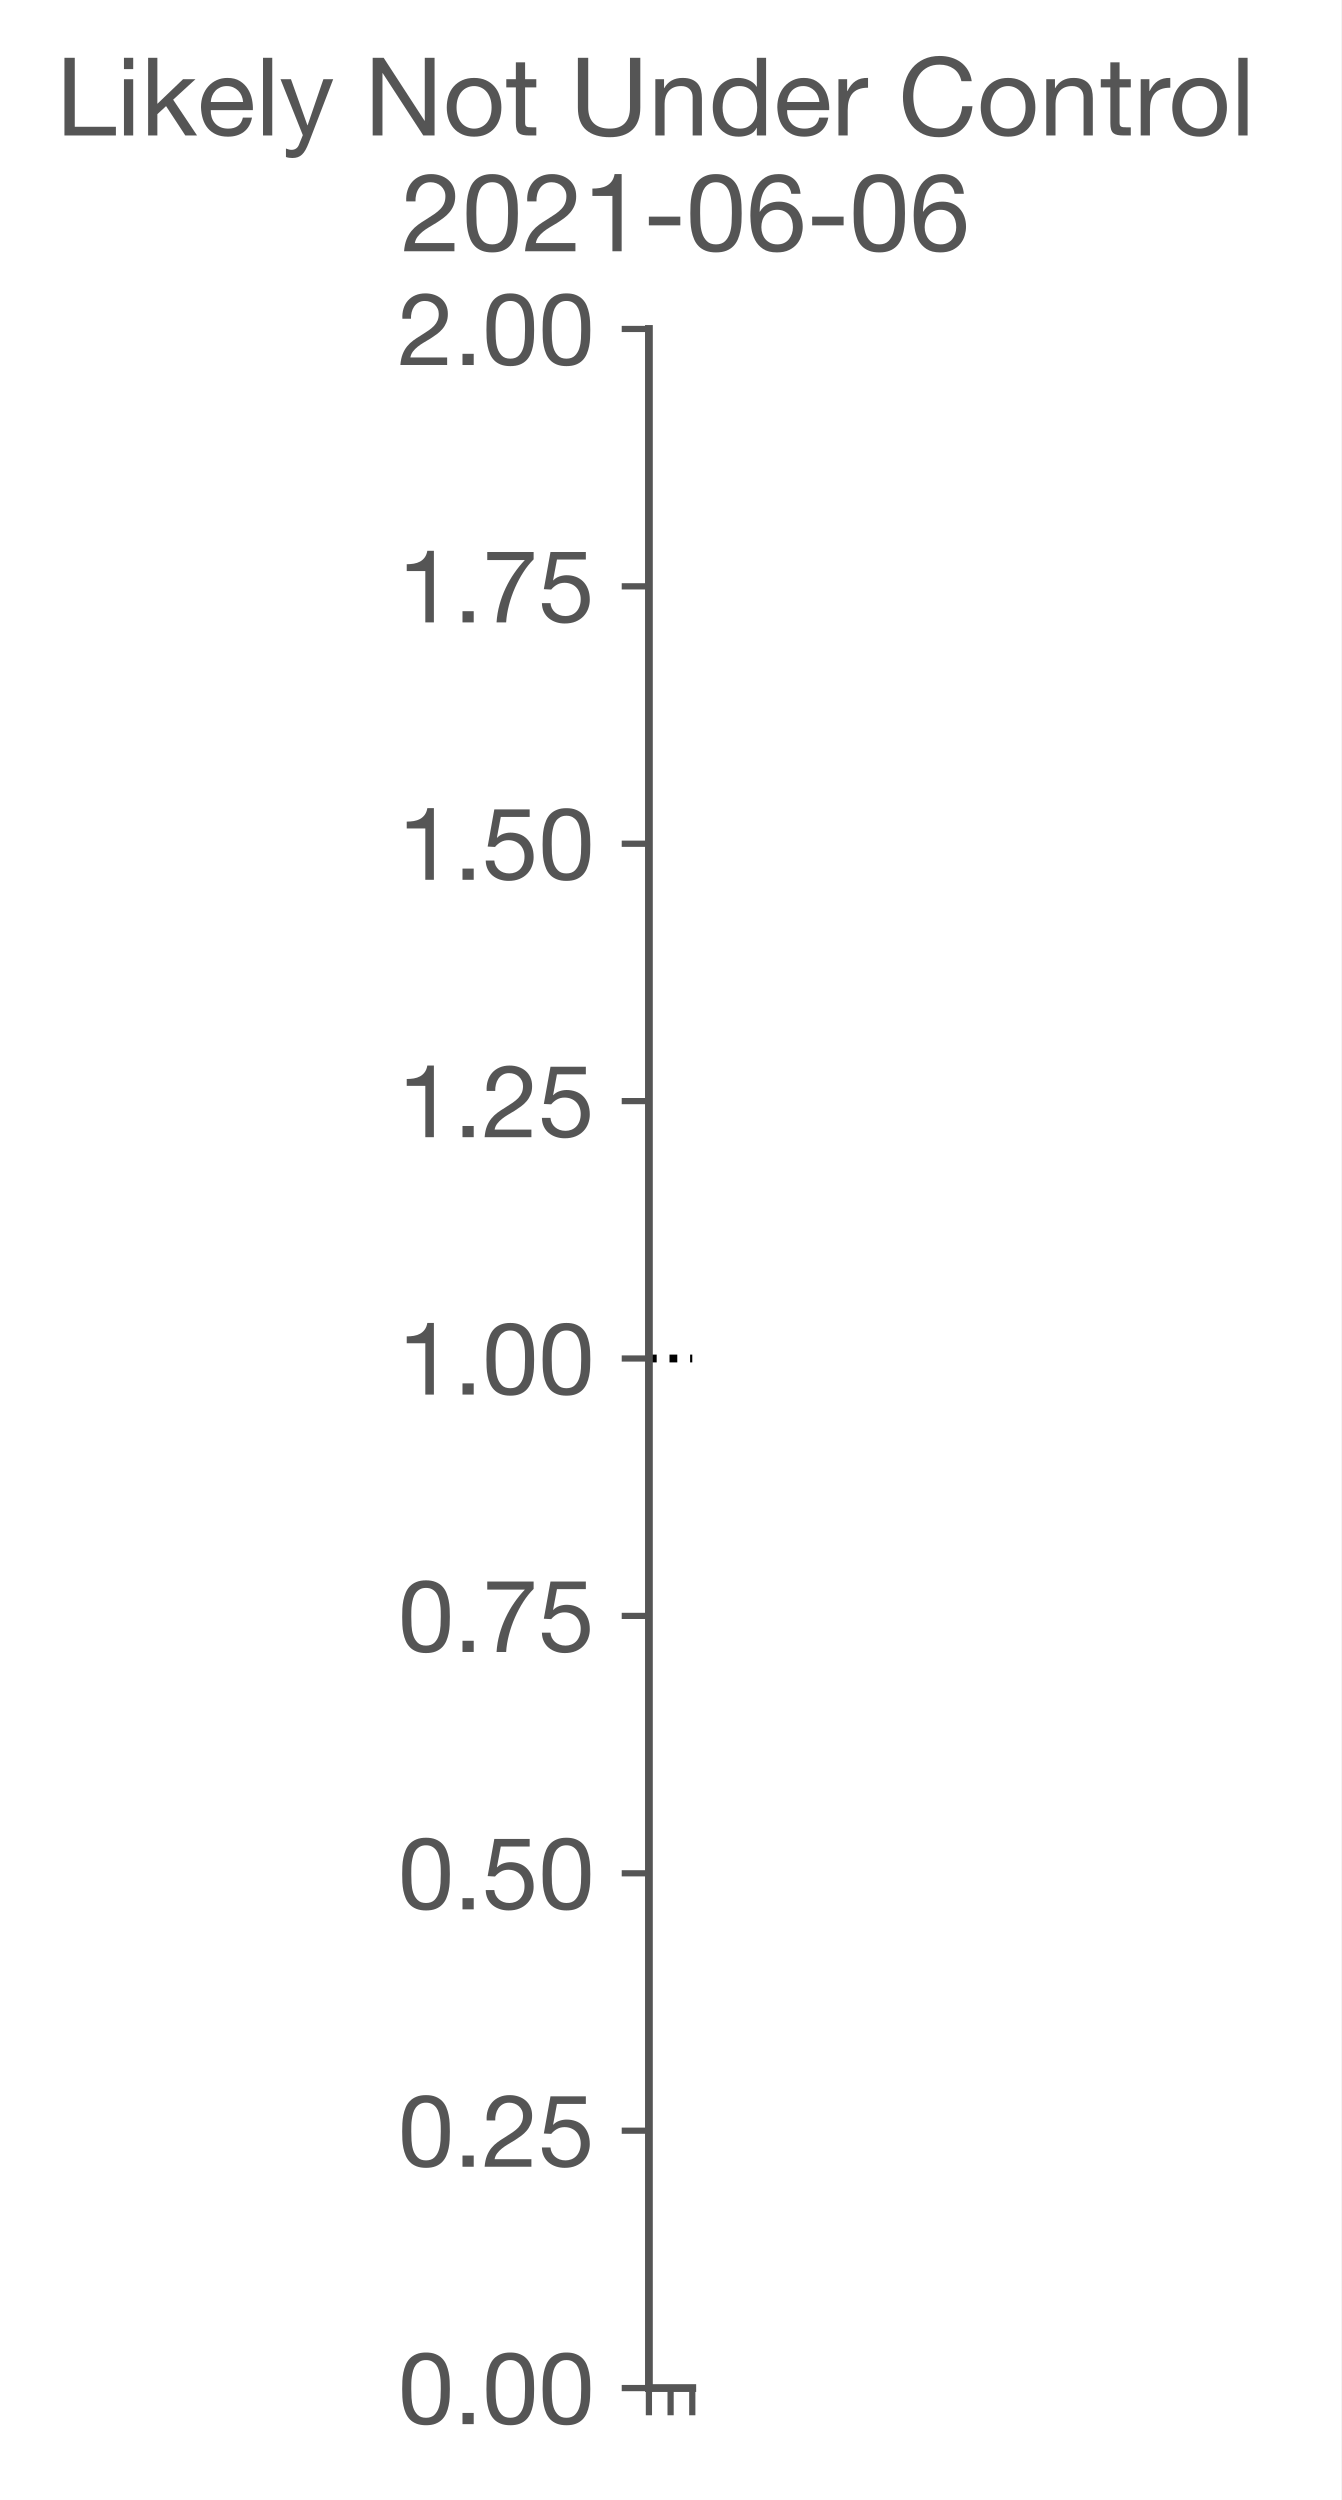
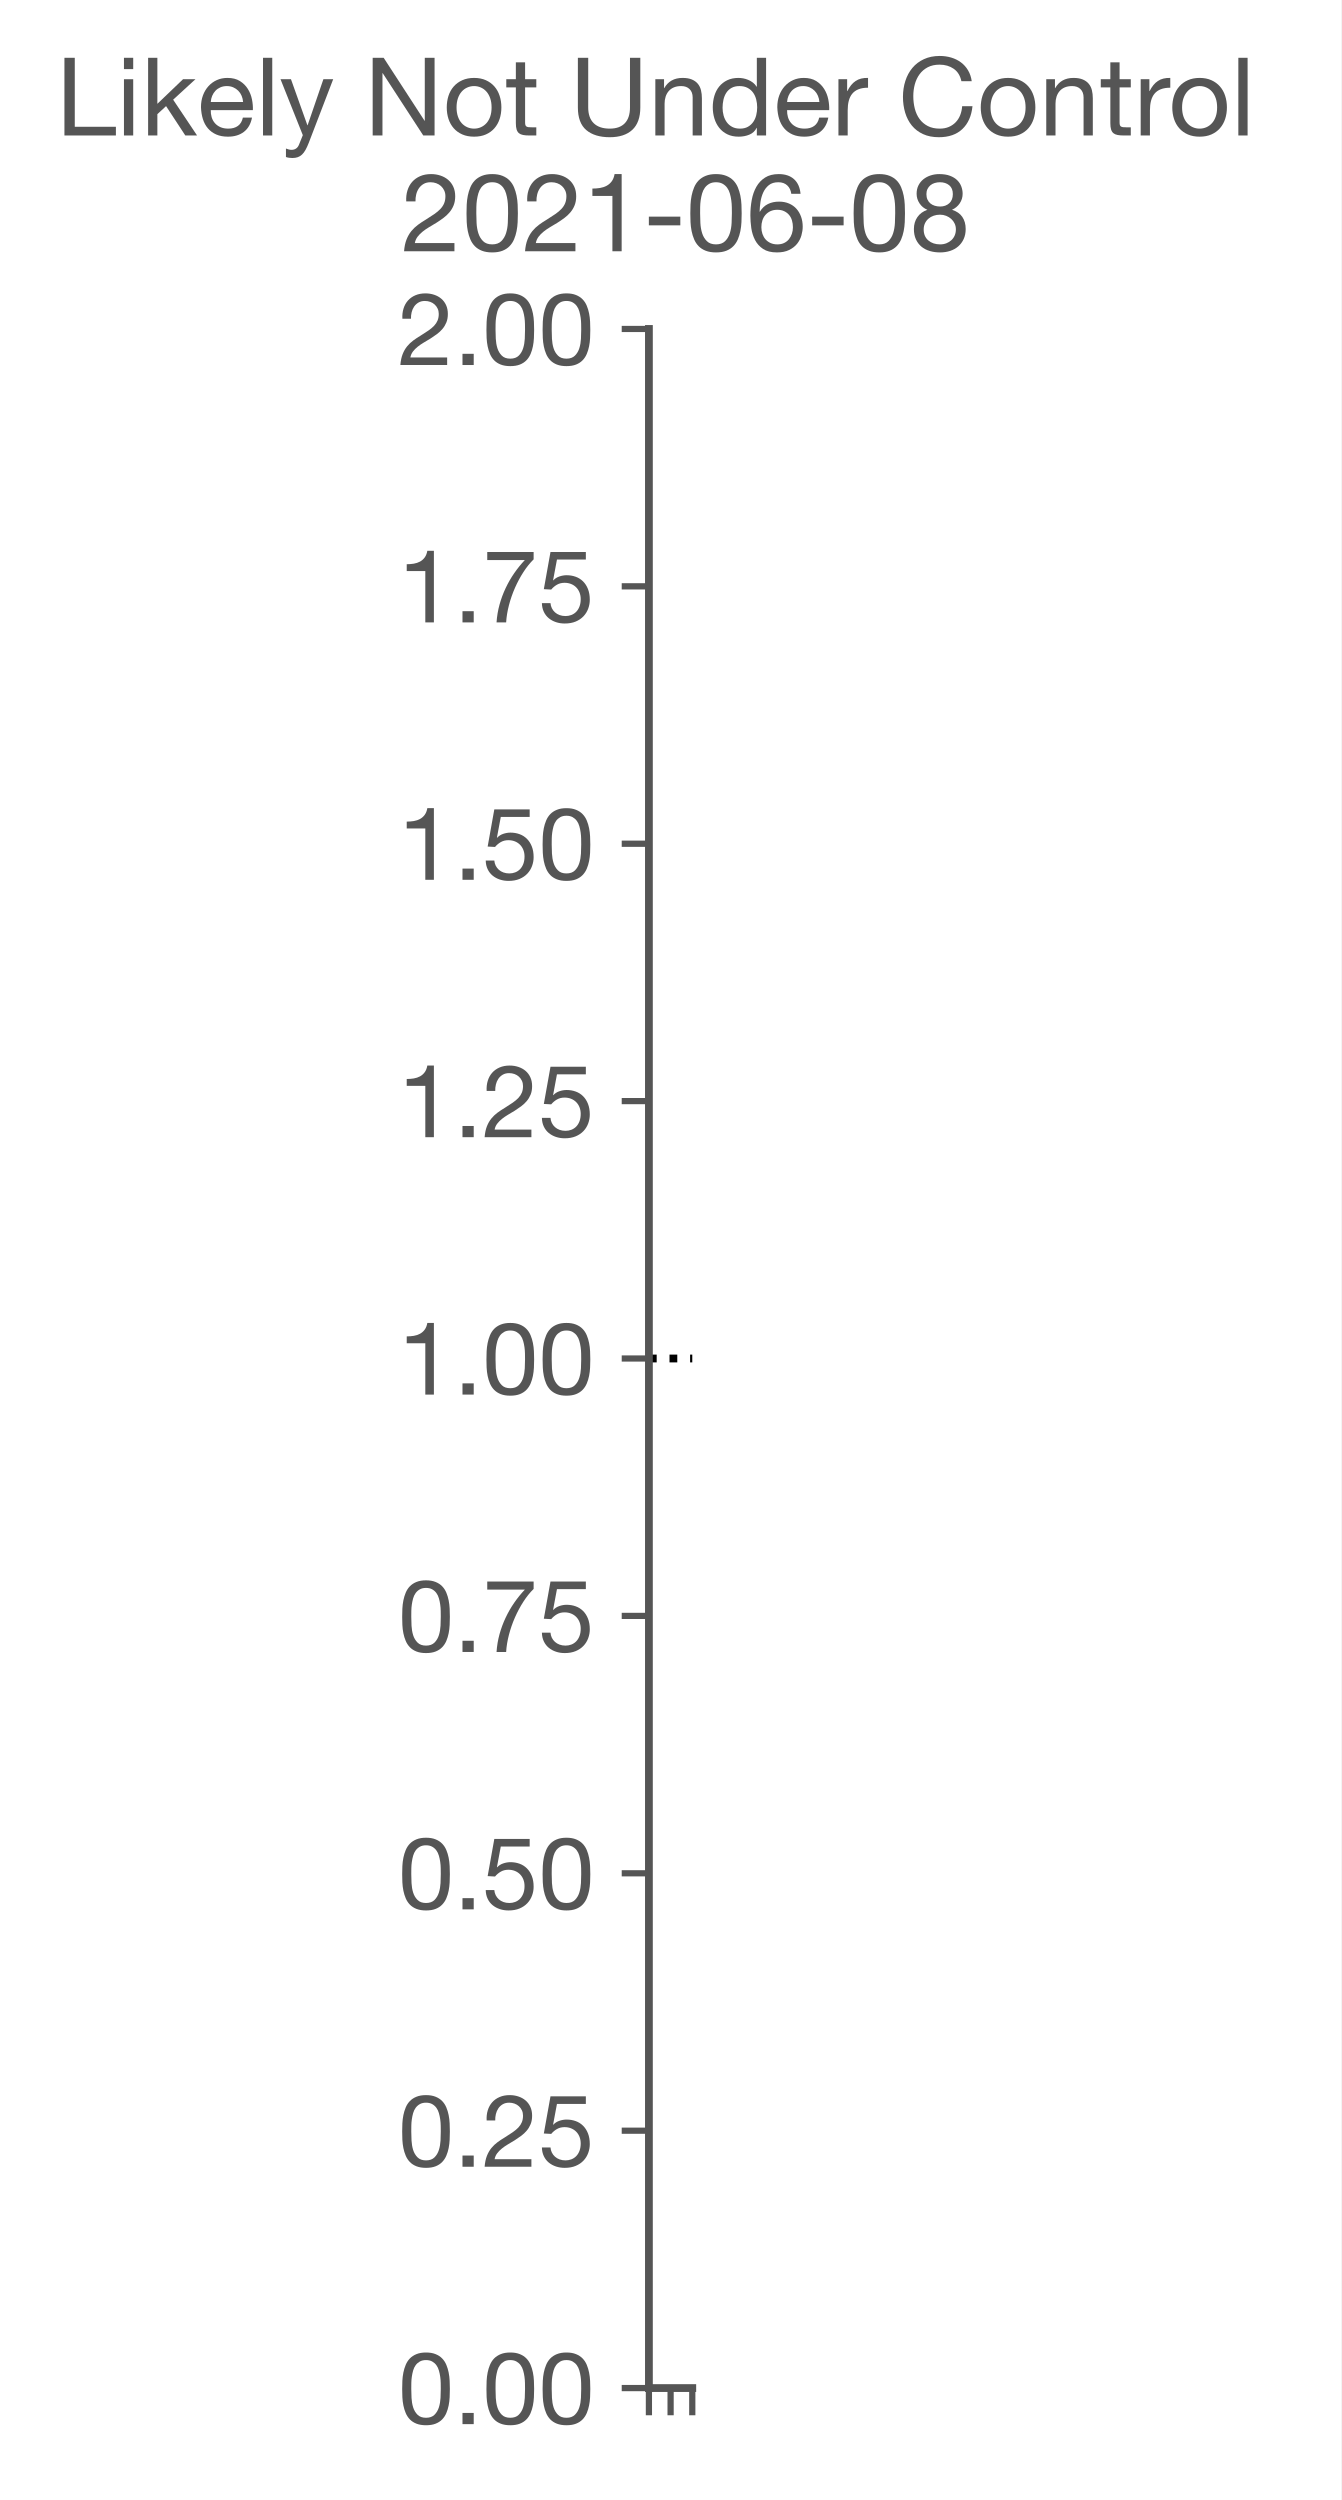
<svg xmlns="http://www.w3.org/2000/svg" xmlns:xlink="http://www.w3.org/1999/xlink" height="321.691pt" version="1.1" viewBox="0 0 172.58 321.691" width="172.58pt">
  <defs>
    <style type="text/css">*{stroke-linecap:butt;stroke-linejoin:round;}</style>
  </defs>
  <g id="figure_1">
    <g id="patch_1">
      <path d="M -0 321.691  L 172.58 321.691  L 172.58 -0  L -0 -0  z " style="fill:#ffffff;" />
    </g>
    <g id="axes_1">
      <g id="patch_2">
        <path d="M 83.5 307.288  L 89.08 307.288  L 89.08 42.328  L 83.5 42.328  z " style="fill:#ffffff;" />
      </g>
      <g id="matplotlib.axis_1">
        <g id="xtick_1">
          <g id="line2d_1">
            <defs>
-               <path d="M 0 0  L 0 3.5  " id="mb19cce7dcd" style="stroke:#555555;stroke-width:0.8;" />
+               <path d="M 0 0  L 0 3.5  " id="m1f7003e660" style="stroke:#555555;stroke-width:0.8;" />
            </defs>
            <g>
-               <use style="fill:#555555;stroke:#555555;stroke-width:0.8;" x="83.5" xlink:href="#mb19cce7dcd" y="307.288" />
+               <use style="fill:#555555;stroke:#555555;stroke-width:0.8;" x="83.5" xlink:href="#m1f7003e660" y="307.288" />
            </g>
          </g>
        </g>
        <g id="xtick_2">
          <g id="line2d_2">
            <g>
-               <use style="fill:#555555;stroke:#555555;stroke-width:0.8;" x="86.29" xlink:href="#mb19cce7dcd" y="307.288" />
+               <use style="fill:#555555;stroke:#555555;stroke-width:0.8;" x="86.29" xlink:href="#m1f7003e660" y="307.288" />
            </g>
          </g>
        </g>
        <g id="xtick_3">
          <g id="line2d_3">
            <g>
-               <use style="fill:#555555;stroke:#555555;stroke-width:0.8;" x="89.08" xlink:href="#mb19cce7dcd" y="307.288" />
+               <use style="fill:#555555;stroke:#555555;stroke-width:0.8;" x="89.08" xlink:href="#m1f7003e660" y="307.288" />
            </g>
          </g>
        </g>
      </g>
      <g id="matplotlib.axis_2">
        <g id="ytick_1">
          <g id="line2d_4">
            <defs>
-               <path d="M 0 0  L -3.5 0  " id="me9374369ec" style="stroke:#555555;stroke-width:0.8;" />
+               <path d="M 0 0  L -3.5 0  " id="m3f4123cdb0" style="stroke:#555555;stroke-width:0.8;" />
            </defs>
            <g>
-               <use style="fill:#555555;stroke:#555555;stroke-width:0.8;" x="83.5" xlink:href="#me9374369ec" y="307.288" />
+               <use style="fill:#555555;stroke:#555555;stroke-width:0.8;" x="83.5" xlink:href="#m3f4123cdb0" y="307.288" />
            </g>
          </g>
          <g id="text_1">
            <g style="fill:#555555;" transform="translate(51.205 311.9292)scale(0.13 -0.13)">
              <defs>
                <path d="M 13.203 34.906  Q 13.203 37.5 13.25 40.641  Q 13.297 43.797 13.75 46.938  Q 14.203 50.094 15.047 53.094  Q 15.906 56.094 17.547 58.344  Q 19.203 60.594 21.703 62  Q 24.203 63.406 27.797 63.406  Q 31.406 63.406 33.906 62  Q 36.406 60.594 38.047 58.344  Q 39.703 56.094 40.547 53.094  Q 41.406 50.094 41.844 46.938  Q 42.297 43.797 42.344 40.641  Q 42.406 37.5 42.406 34.906  Q 42.406 30.906 42.156 25.953  Q 41.906 21 40.547 16.641  Q 39.203 12.297 36.203 9.297  Q 33.203 6.297 27.797 6.297  Q 22.406 6.297 19.406 9.297  Q 16.406 12.297 15.047 16.641  Q 13.703 21 13.453 25.953  Q 13.203 30.906 13.203 34.906  z M 4.203 34.797  Q 4.203 30.906 4.391 26.703  Q 4.594 22.5 5.391 18.5  Q 6.203 14.5 7.703 10.953  Q 9.203 7.406 11.797 4.703  Q 14.406 2 18.344 0.453  Q 22.297 -1.094 27.797 -1.094  Q 33.406 -1.094 37.297 0.453  Q 41.203 2 43.797 4.703  Q 46.406 7.406 47.906 10.953  Q 49.406 14.5 50.203 18.5  Q 51 22.5 51.203 26.703  Q 51.406 30.906 51.406 34.797  Q 51.406 38.703 51.203 42.891  Q 51 47.094 50.203 51.094  Q 49.406 55.094 47.906 58.688  Q 46.406 62.297 43.797 65  Q 41.203 67.703 37.25 69.297  Q 33.297 70.906 27.797 70.906  Q 22.297 70.906 18.344 69.297  Q 14.406 67.703 11.797 65  Q 9.203 62.297 7.703 58.688  Q 6.203 55.094 5.391 51.094  Q 4.594 47.094 4.391 42.891  Q 4.203 38.703 4.203 34.797  z " id="HelveticaNeue-48" />
                <path d="M 8.297 11.094  L 8.297 0  L 19.406 0  L 19.406 11.094  z " id="HelveticaNeue-46" />
              </defs>
              <use xlink:href="#HelveticaNeue-48" />
              <use x="55.6" xlink:href="#HelveticaNeue-46" />
              <use x="83.4" xlink:href="#HelveticaNeue-48" />
              <use x="139" xlink:href="#HelveticaNeue-48" />
            </g>
          </g>
        </g>
        <g id="ytick_2">
          <g id="line2d_5">
            <g>
-               <use style="fill:#555555;stroke:#555555;stroke-width:0.8;" x="83.5" xlink:href="#me9374369ec" y="274.168" />
+               <use style="fill:#555555;stroke:#555555;stroke-width:0.8;" x="83.5" xlink:href="#m3f4123cdb0" y="274.168" />
            </g>
          </g>
          <g id="text_2">
            <g style="fill:#555555;" transform="translate(51.205 278.8092)scale(0.13 -0.13)">
              <defs>
                <path d="M 4.406 45.797  L 12.906 45.797  Q 12.797 49 13.547 52.141  Q 14.297 55.297 16 57.797  Q 17.703 60.297 20.344 61.844  Q 23 63.406 26.703 63.406  Q 29.5 63.406 32 62.5  Q 34.5 61.594 36.344 59.891  Q 38.203 58.203 39.297 55.844  Q 40.406 53.5 40.406 50.594  Q 40.406 46.906 39.25 44.094  Q 38.094 41.297 35.844 38.891  Q 33.594 36.5 30.188 34.141  Q 26.797 31.797 22.297 29  Q 18.594 26.797 15.188 24.297  Q 11.797 21.797 9.094 18.5  Q 6.406 15.203 4.656 10.75  Q 2.906 6.297 2.406 0  L 48.703 0  L 48.703 7.5  L 12.297 7.5  Q 12.906 10.797 14.844 13.344  Q 16.797 15.906 19.547 18.094  Q 22.297 20.297 25.594 22.25  Q 28.906 24.203 32.203 26.203  Q 35.5 28.297 38.594 30.594  Q 41.703 32.906 44.094 35.75  Q 46.5 38.594 47.953 42.188  Q 49.406 45.797 49.406 50.5  Q 49.406 55.5 47.656 59.297  Q 45.906 63.094 42.906 65.641  Q 39.906 68.203 35.844 69.547  Q 31.797 70.906 27.203 70.906  Q 21.594 70.906 17.188 69  Q 12.797 67.094 9.844 63.75  Q 6.906 60.406 5.5 55.797  Q 4.094 51.203 4.406 45.797  z " id="HelveticaNeue-50" />
                <path d="M 47 62.203  L 47 69.703  L 12 69.703  L 5.406 32.906  L 12.703 32.5  Q 15.203 35.5 18.453 37.344  Q 21.703 39.203 25.906 39.203  Q 29.5 39.203 32.453 38  Q 35.406 36.797 37.5 34.641  Q 39.594 32.5 40.75 29.547  Q 41.906 26.594 41.906 23.094  Q 41.906 18.906 40.703 15.75  Q 39.5 12.594 37.453 10.5  Q 35.406 8.406 32.656 7.344  Q 29.906 6.297 26.906 6.297  Q 23.703 6.297 21.047 7.25  Q 18.406 8.203 16.453 9.953  Q 14.5 11.703 13.344 14.047  Q 12.203 16.406 12 19.094  L 3.5 19.094  Q 3.594 14.297 5.391 10.5  Q 7.203 6.703 10.297 4.141  Q 13.406 1.594 17.453 0.25  Q 21.5 -1.094 26.094 -1.094  Q 32.297 -1.094 36.938 0.844  Q 41.594 2.797 44.688 6.094  Q 47.797 9.406 49.344 13.656  Q 50.906 17.906 50.906 22.406  Q 50.906 28.5 49.094 33.047  Q 47.297 37.594 44.188 40.641  Q 41.094 43.703 36.891 45.203  Q 32.703 46.703 28 46.703  Q 24.406 46.703 20.75 45.453  Q 17.094 44.203 14.797 41.594  L 14.594 41.797  L 18.406 62.203  z " id="HelveticaNeue-53" />
              </defs>
              <use xlink:href="#HelveticaNeue-48" />
              <use x="55.6" xlink:href="#HelveticaNeue-46" />
              <use x="83.4" xlink:href="#HelveticaNeue-50" />
              <use x="139" xlink:href="#HelveticaNeue-53" />
            </g>
          </g>
        </g>
        <g id="ytick_3">
          <g id="line2d_6">
            <g>
-               <use style="fill:#555555;stroke:#555555;stroke-width:0.8;" x="83.5" xlink:href="#me9374369ec" y="241.048" />
+               <use style="fill:#555555;stroke:#555555;stroke-width:0.8;" x="83.5" xlink:href="#m3f4123cdb0" y="241.048" />
            </g>
          </g>
          <g id="text_3">
            <g style="fill:#555555;" transform="translate(51.205 245.6892)scale(0.13 -0.13)">
              <use xlink:href="#HelveticaNeue-48" />
              <use x="55.6" xlink:href="#HelveticaNeue-46" />
              <use x="83.4" xlink:href="#HelveticaNeue-53" />
              <use x="139" xlink:href="#HelveticaNeue-48" />
            </g>
          </g>
        </g>
        <g id="ytick_4">
          <g id="line2d_7">
            <g>
-               <use style="fill:#555555;stroke:#555555;stroke-width:0.8;" x="83.5" xlink:href="#me9374369ec" y="207.928" />
+               <use style="fill:#555555;stroke:#555555;stroke-width:0.8;" x="83.5" xlink:href="#m3f4123cdb0" y="207.928" />
            </g>
          </g>
          <g id="text_4">
            <g style="fill:#555555;" transform="translate(51.205 212.5692)scale(0.13 -0.13)">
              <defs>
                <path d="M 50.906 62.406  L 50.906 69.703  L 5 69.703  L 5 61.703  L 42.203 61.703  Q 36.594 55.797 31.75 48.797  Q 26.906 41.797 23.203 33.938  Q 19.5 26.094 17.141 17.547  Q 14.797 9 14.203 0  L 23.703 0  Q 24.203 8.297 26.5 17.094  Q 28.797 25.906 32.438 34.203  Q 36.094 42.5 40.797 49.797  Q 45.5 57.094 50.906 62.406  z " id="HelveticaNeue-55" />
              </defs>
              <use xlink:href="#HelveticaNeue-48" />
              <use x="55.6" xlink:href="#HelveticaNeue-46" />
              <use x="83.4" xlink:href="#HelveticaNeue-55" />
              <use x="139" xlink:href="#HelveticaNeue-53" />
            </g>
          </g>
        </g>
        <g id="ytick_5">
          <g id="line2d_8">
            <g>
-               <use style="fill:#555555;stroke:#555555;stroke-width:0.8;" x="83.5" xlink:href="#me9374369ec" y="174.808" />
+               <use style="fill:#555555;stroke:#555555;stroke-width:0.8;" x="83.5" xlink:href="#m3f4123cdb0" y="174.808" />
            </g>
          </g>
          <g id="text_5">
            <g style="fill:#555555;" transform="translate(51.205 179.4492)scale(0.13 -0.13)">
              <defs>
                <path d="M 35.594 0  L 35.594 70.906  L 29.094 70.906  Q 28.406 66.906 26.5 64.297  Q 24.594 61.703 21.844 60.203  Q 19.094 58.703 15.688 58.141  Q 12.297 57.594 8.703 57.594  L 8.703 50.797  L 27.094 50.797  L 27.094 0  z " id="HelveticaNeue-49" />
              </defs>
              <use xlink:href="#HelveticaNeue-49" />
              <use x="55.6" xlink:href="#HelveticaNeue-46" />
              <use x="83.4" xlink:href="#HelveticaNeue-48" />
              <use x="139" xlink:href="#HelveticaNeue-48" />
            </g>
          </g>
        </g>
        <g id="ytick_6">
          <g id="line2d_9">
            <g>
-               <use style="fill:#555555;stroke:#555555;stroke-width:0.8;" x="83.5" xlink:href="#me9374369ec" y="141.688" />
+               <use style="fill:#555555;stroke:#555555;stroke-width:0.8;" x="83.5" xlink:href="#m3f4123cdb0" y="141.688" />
            </g>
          </g>
          <g id="text_6">
            <g style="fill:#555555;" transform="translate(51.205 146.3292)scale(0.13 -0.13)">
              <use xlink:href="#HelveticaNeue-49" />
              <use x="55.6" xlink:href="#HelveticaNeue-46" />
              <use x="83.4" xlink:href="#HelveticaNeue-50" />
              <use x="139" xlink:href="#HelveticaNeue-53" />
            </g>
          </g>
        </g>
        <g id="ytick_7">
          <g id="line2d_10">
            <g>
-               <use style="fill:#555555;stroke:#555555;stroke-width:0.8;" x="83.5" xlink:href="#me9374369ec" y="108.568" />
+               <use style="fill:#555555;stroke:#555555;stroke-width:0.8;" x="83.5" xlink:href="#m3f4123cdb0" y="108.568" />
            </g>
          </g>
          <g id="text_7">
            <g style="fill:#555555;" transform="translate(51.205 113.2092)scale(0.13 -0.13)">
              <use xlink:href="#HelveticaNeue-49" />
              <use x="55.6" xlink:href="#HelveticaNeue-46" />
              <use x="83.4" xlink:href="#HelveticaNeue-53" />
              <use x="139" xlink:href="#HelveticaNeue-48" />
            </g>
          </g>
        </g>
        <g id="ytick_8">
          <g id="line2d_11">
            <g>
-               <use style="fill:#555555;stroke:#555555;stroke-width:0.8;" x="83.5" xlink:href="#me9374369ec" y="75.448" />
+               <use style="fill:#555555;stroke:#555555;stroke-width:0.8;" x="83.5" xlink:href="#m3f4123cdb0" y="75.448" />
            </g>
          </g>
          <g id="text_8">
            <g style="fill:#555555;" transform="translate(51.205 80.08922)scale(0.13 -0.13)">
              <use xlink:href="#HelveticaNeue-49" />
              <use x="55.6" xlink:href="#HelveticaNeue-46" />
              <use x="83.4" xlink:href="#HelveticaNeue-55" />
              <use x="139" xlink:href="#HelveticaNeue-53" />
            </g>
          </g>
        </g>
        <g id="ytick_9">
          <g id="line2d_12">
            <g>
-               <use style="fill:#555555;stroke:#555555;stroke-width:0.8;" x="83.5" xlink:href="#me9374369ec" y="42.328" />
+               <use style="fill:#555555;stroke:#555555;stroke-width:0.8;" x="83.5" xlink:href="#m3f4123cdb0" y="42.328" />
            </g>
          </g>
          <g id="text_9">
            <g style="fill:#555555;" transform="translate(51.205 46.96922)scale(0.13 -0.13)">
              <use xlink:href="#HelveticaNeue-50" />
              <use x="55.6" xlink:href="#HelveticaNeue-46" />
              <use x="83.4" xlink:href="#HelveticaNeue-48" />
              <use x="139" xlink:href="#HelveticaNeue-48" />
            </g>
          </g>
        </g>
      </g>
      <g id="LineCollection_1" />
      <g id="line2d_13">
-         <path clip-path="url(#p43355e22de)" d="M 83.5 174.808  L 89.08 174.808  " style="fill:none;stroke:#000000;stroke-dasharray:1,1.65;stroke-dashoffset:0;" />
+         <path clip-path="url(#pe19d2669e6)" d="M 83.5 174.808  L 89.08 174.808  " style="fill:none;stroke:#000000;stroke-dasharray:1,1.65;stroke-dashoffset:0;" />
      </g>
      <g id="patch_3">
        <path d="M 83.5 307.288  L 83.5 42.328  " style="fill:none;stroke:#555555;stroke-linecap:square;stroke-linejoin:miter;" />
      </g>
      <g id="patch_4">
        <path d="M 83.5 307.288  L 89.08 307.288  " style="fill:none;stroke:#555555;stroke-linecap:square;stroke-linejoin:miter;" />
      </g>
      <g id="text_10">
        <g style="fill:#555555;" transform="translate(7.2 17.43313)scale(0.14 -0.14)">
          <defs>
            <path d="M 7.797 71.406  L 7.797 0  L 55.094 0  L 55.094 8  L 17.297 8  L 17.297 71.406  z " id="HelveticaNeue-76" />
            <path d="M 15.406 61  L 15.406 71.406  L 6.906 71.406  L 6.906 61  z M 6.906 51.703  L 6.906 0  L 15.406 0  L 15.406 51.703  z " id="HelveticaNeue-105" />
            <path d="M 6.906 71.406  L 6.906 0  L 15.406 0  L 15.406 19.594  L 23.406 27  L 41.094 0  L 51.906 0  L 29.906 32.906  L 50.406 51.703  L 39 51.703  L 15.406 29.094  L 15.406 71.406  z " id="HelveticaNeue-107" />
            <path d="M 42.297 30.797  L 12.594 30.797  Q 12.797 33.797 13.891 36.438  Q 15 39.094 16.891 41.094  Q 18.797 43.094 21.438 44.25  Q 24.094 45.406 27.406 45.406  Q 30.594 45.406 33.25 44.25  Q 35.906 43.094 37.844 41.141  Q 39.797 39.203 40.938 36.5  Q 42.094 33.797 42.297 30.797  z M 50.5 16.406  L 42.094 16.406  Q 41 11.297 37.547 8.797  Q 34.094 6.297 28.703 6.297  Q 24.5 6.297 21.391 7.688  Q 18.297 9.094 16.297 11.438  Q 14.297 13.797 13.391 16.844  Q 12.5 19.906 12.594 23.297  L 51.297 23.297  Q 51.5 28 50.453 33.203  Q 49.406 38.406 46.656 42.797  Q 43.906 47.203 39.344 50.047  Q 34.797 52.906 27.906 52.906  Q 22.594 52.906 18.141 50.906  Q 13.703 48.906 10.453 45.297  Q 7.203 41.703 5.391 36.797  Q 3.594 31.906 3.594 26  Q 3.797 20.094 5.344 15.094  Q 6.906 10.094 10 6.5  Q 13.094 2.906 17.641 0.906  Q 22.203 -1.094 28.406 -1.094  Q 37.203 -1.094 43 3.297  Q 48.797 7.703 50.5 16.406  z " id="HelveticaNeue-101" />
            <path d="M 6.906 71.406  L 6.906 0  L 15.406 0  L 15.406 71.406  z " id="HelveticaNeue-108" />
            <path d="M 26.703 -6.906  Q 25.203 -10.703 23.75 -13.297  Q 22.297 -15.906 20.547 -17.547  Q 18.797 -19.203 16.641 -19.953  Q 14.5 -20.703 11.703 -20.703  Q 10.203 -20.703 8.703 -20.5  Q 7.203 -20.297 5.797 -19.797  L 5.797 -12  Q 6.906 -12.5 8.344 -12.844  Q 9.797 -13.203 10.797 -13.203  Q 13.406 -13.203 15.156 -11.953  Q 16.906 -10.703 17.797 -8.406  L 21.297 0.297  L 0.797 51.703  L 10.406 51.703  L 25.5 9.406  L 25.703 9.406  L 40.203 51.703  L 49.203 51.703  z " id="HelveticaNeue-121" />
            <path id="HelveticaNeue-32" />
            <path d="M 7.703 71.406  L 7.703 0  L 16.703 0  L 16.703 57.297  L 16.906 57.297  L 54.203 0  L 64.594 0  L 64.594 71.406  L 55.594 71.406  L 55.594 13.5  L 55.406 13.5  L 17.797 71.406  z " id="HelveticaNeue-78" />
            <path d="M 12.594 25.797  Q 12.594 30.5 13.844 34.141  Q 15.094 37.797 17.297 40.297  Q 19.5 42.797 22.453 44.094  Q 25.406 45.406 28.703 45.406  Q 32 45.406 34.953 44.094  Q 37.906 42.797 40.094 40.297  Q 42.297 37.797 43.547 34.141  Q 44.797 30.5 44.797 25.797  Q 44.797 21.094 43.547 17.438  Q 42.297 13.797 40.094 11.344  Q 37.906 8.906 34.953 7.594  Q 32 6.297 28.703 6.297  Q 25.406 6.297 22.453 7.594  Q 19.5 8.906 17.297 11.344  Q 15.094 13.797 13.844 17.438  Q 12.594 21.094 12.594 25.797  z M 3.594 25.797  Q 3.594 20.094 5.188 15.188  Q 6.797 10.297 10 6.641  Q 13.203 3 17.891 0.953  Q 22.594 -1.094 28.703 -1.094  Q 34.906 -1.094 39.547 0.953  Q 44.203 3 47.391 6.641  Q 50.594 10.297 52.188 15.188  Q 53.797 20.094 53.797 25.797  Q 53.797 31.5 52.188 36.453  Q 50.594 41.406 47.391 45.047  Q 44.203 48.703 39.547 50.797  Q 34.906 52.906 28.703 52.906  Q 22.594 52.906 17.891 50.797  Q 13.203 48.703 10 45.047  Q 6.797 41.406 5.188 36.453  Q 3.594 31.5 3.594 25.797  z " id="HelveticaNeue-111" />
            <path d="M 18.203 51.703  L 18.203 67.203  L 9.703 67.203  L 9.703 51.703  L 0.906 51.703  L 0.906 44.203  L 9.703 44.203  L 9.703 11.297  Q 9.703 7.703 10.391 5.5  Q 11.094 3.297 12.547 2.094  Q 14 0.906 16.344 0.453  Q 18.703 0 22 0  L 28.5 0  L 28.5 7.5  L 24.594 7.5  Q 22.594 7.5 21.344 7.641  Q 20.094 7.797 19.391 8.297  Q 18.703 8.797 18.453 9.688  Q 18.203 10.594 18.203 12.094  L 18.203 44.203  L 28.5 44.203  L 28.5 51.703  z " id="HelveticaNeue-116" />
            <path d="M 64.797 25.797  L 64.797 71.406  L 55.297 71.406  L 55.297 25.797  Q 55.297 16.203 50.547 11.25  Q 45.797 6.297 36.703 6.297  Q 27.094 6.297 22 11.25  Q 16.906 16.203 16.906 25.797  L 16.906 71.406  L 7.406 71.406  L 7.406 25.797  Q 7.406 11.5 15.156 4.953  Q 22.906 -1.594 36.703 -1.594  Q 50.203 -1.594 57.5 5.25  Q 64.797 12.094 64.797 25.797  z " id="HelveticaNeue-85" />
            <path d="M 6.406 51.703  L 6.406 0  L 14.906 0  L 14.906 29.203  Q 14.906 32.703 15.844 35.641  Q 16.797 38.594 18.688 40.797  Q 20.594 43 23.438 44.203  Q 26.297 45.406 30.203 45.406  Q 35.094 45.406 37.891 42.594  Q 40.703 39.797 40.703 35  L 40.703 0  L 49.203 0  L 49.203 34  Q 49.203 38.203 48.344 41.641  Q 47.5 45.094 45.391 47.594  Q 43.297 50.094 39.891 51.5  Q 36.5 52.906 31.406 52.906  Q 19.906 52.906 14.594 43.5  L 14.406 43.5  L 14.406 51.703  z " id="HelveticaNeue-110" />
            <path d="M 12.594 25.406  Q 12.594 29.203 13.391 32.797  Q 14.203 36.406 16 39.203  Q 17.797 42 20.797 43.703  Q 23.797 45.406 28.094 45.406  Q 32.5 45.406 35.594 43.75  Q 38.703 42.094 40.641 39.391  Q 42.594 36.703 43.5 33.141  Q 44.406 29.594 44.406 25.797  Q 44.406 22.203 43.547 18.703  Q 42.703 15.203 40.797 12.453  Q 38.906 9.703 35.906 8  Q 32.906 6.297 28.594 6.297  Q 24.5 6.297 21.453 7.891  Q 18.406 9.5 16.453 12.203  Q 14.5 14.906 13.547 18.344  Q 12.594 21.797 12.594 25.406  z M 52.594 0  L 52.594 71.406  L 44.094 71.406  L 44.094 44.797  L 43.906 44.797  Q 42.5 47.094 40.453 48.641  Q 38.406 50.203 36.094 51.141  Q 33.797 52.094 31.5 52.5  Q 29.203 52.906 27.203 52.906  Q 21.297 52.906 16.844 50.75  Q 12.406 48.594 9.453 44.938  Q 6.5 41.297 5.047 36.391  Q 3.594 31.5 3.594 26  Q 3.594 20.5 5.094 15.594  Q 6.594 10.703 9.547 7  Q 12.5 3.297 16.953 1.094  Q 21.406 -1.094 27.406 -1.094  Q 32.797 -1.094 37.297 0.797  Q 41.797 2.703 43.906 7  L 44.094 7  L 44.094 0  z " id="HelveticaNeue-100" />
            <path d="M 6.094 51.703  L 6.094 0  L 14.594 0  L 14.594 23  Q 14.594 28 15.594 31.844  Q 16.594 35.703 18.797 38.391  Q 21 41.094 24.594 42.5  Q 28.203 43.906 33.297 43.906  L 33.297 52.906  Q 26.406 53.094 21.906 50.094  Q 17.406 47.094 14.297 40.797  L 14.094 40.797  L 14.094 51.703  z " id="HelveticaNeue-114" />
            <path d="M 58 49.906  L 67.5 49.906  Q 66.703 55.594 64.094 59.938  Q 61.5 64.297 57.594 67.188  Q 53.703 70.094 48.703 71.594  Q 43.703 73.094 38.094 73.094  Q 29.906 73.094 23.547 70.141  Q 17.203 67.203 12.953 62.094  Q 8.703 57 6.5 50.141  Q 4.297 43.297 4.297 35.5  Q 4.297 27.703 6.344 20.891  Q 8.406 14.094 12.5 9.094  Q 16.594 4.094 22.797 1.25  Q 29 -1.594 37.297 -1.594  Q 51 -1.594 58.891 5.906  Q 66.797 13.406 68.203 26.906  L 58.703 26.906  Q 58.406 22.5 56.906 18.703  Q 55.406 14.906 52.75 12.156  Q 50.094 9.406 46.438 7.844  Q 42.797 6.297 38.094 6.297  Q 31.703 6.297 27.094 8.688  Q 22.5 11.094 19.547 15.141  Q 16.594 19.203 15.188 24.641  Q 13.797 30.094 13.797 36.203  Q 13.797 41.797 15.188 47  Q 16.594 52.203 19.547 56.25  Q 22.5 60.297 27.047 62.688  Q 31.594 65.094 38 65.094  Q 45.5 65.094 50.953 61.297  Q 56.406 57.5 58 49.906  z " id="HelveticaNeue-67" />
          </defs>
          <use xlink:href="#HelveticaNeue-76" />
          <use x="55.6" xlink:href="#HelveticaNeue-105" />
          <use x="77.8" xlink:href="#HelveticaNeue-107" />
          <use x="129.7" xlink:href="#HelveticaNeue-101" />
          <use x="183.4" xlink:href="#HelveticaNeue-108" />
          <use x="205.6" xlink:href="#HelveticaNeue-121" />
          <use x="255.6" xlink:href="#HelveticaNeue-32" />
          <use x="283.4" xlink:href="#HelveticaNeue-78" />
          <use x="355.6" xlink:href="#HelveticaNeue-111" />
          <use x="413" xlink:href="#HelveticaNeue-116" />
          <use x="444.5" xlink:href="#HelveticaNeue-32" />
          <use x="472.3" xlink:href="#HelveticaNeue-85" />
          <use x="544.5" xlink:href="#HelveticaNeue-110" />
          <use x="600.1" xlink:href="#HelveticaNeue-100" />
          <use x="659.4" xlink:href="#HelveticaNeue-101" />
          <use x="713.1" xlink:href="#HelveticaNeue-114" />
          <use x="746.4" xlink:href="#HelveticaNeue-32" />
          <use x="774.2" xlink:href="#HelveticaNeue-67" />
          <use x="846.4" xlink:href="#HelveticaNeue-111" />
          <use x="903.8" xlink:href="#HelveticaNeue-110" />
          <use x="959.4" xlink:href="#HelveticaNeue-116" />
          <use x="990.9" xlink:href="#HelveticaNeue-114" />
          <use x="1022.45" xlink:href="#HelveticaNeue-111" />
          <use x="1079.85" xlink:href="#HelveticaNeue-108" />
          <use x="1102.05" xlink:href="#HelveticaNeue-32" />
        </g>
        <g style="fill:#555555;" transform="translate(47.765 32.32781)scale(0.14 -0.14)">
          <defs>
            <path d="M 5 31.797  L 5 23.797  L 33.906 23.797  L 33.906 31.797  z " id="HelveticaNeue-45" />
            <path d="M 41.406 52.797  L 49.906 52.797  Q 49.094 61.594 43.891 66.25  Q 38.703 70.906 29.906 70.906  Q 22.297 70.906 17.297 67.703  Q 12.297 64.5 9.297 59.203  Q 6.297 53.906 5.047 47.047  Q 3.797 40.203 3.797 32.906  Q 3.797 27.297 4.641 21.297  Q 5.5 15.297 8.094 10.297  Q 10.703 5.297 15.5 2.094  Q 20.297 -1.094 28.203 -1.094  Q 34.906 -1.094 39.453 1.156  Q 44 3.406 46.75 6.844  Q 49.5 10.297 50.703 14.5  Q 51.906 18.703 51.906 22.594  Q 51.906 27.5 50.406 31.703  Q 48.906 35.906 46.156 39  Q 43.406 42.094 39.344 43.844  Q 35.297 45.594 30.203 45.594  Q 24.406 45.594 19.953 43.391  Q 15.5 41.203 12.5 36.297  L 12.297 36.5  Q 12.406 40.594 13.094 45.297  Q 13.797 50 15.641 54.047  Q 17.5 58.094 20.797 60.75  Q 24.094 63.406 29.5 63.406  Q 34.594 63.406 37.688 60.5  Q 40.797 57.594 41.406 52.797  z M 28.594 38.094  Q 32.203 38.094 34.891 36.797  Q 37.594 35.5 39.391 33.344  Q 41.203 31.203 42.047 28.25  Q 42.906 25.297 42.906 22  Q 42.906 18.906 41.953 16.047  Q 41 13.203 39.203 11  Q 37.406 8.797 34.75 7.547  Q 32.094 6.297 28.594 6.297  Q 25.094 6.297 22.344 7.547  Q 19.594 8.797 17.75 10.891  Q 15.906 13 14.906 15.891  Q 13.906 18.797 13.906 22.094  Q 13.906 25.406 14.844 28.344  Q 15.797 31.297 17.688 33.438  Q 19.594 35.594 22.297 36.844  Q 25 38.094 28.594 38.094  z " id="HelveticaNeue-54" />
+             <path d="M 15.5 52.5  Q 15.5 55.203 16.5 57.203  Q 17.5 59.203 19.141 60.594  Q 20.797 62 23.094 62.703  Q 25.406 63.406 27.906 63.406  Q 33.094 63.406 36.438 60.656  Q 39.797 57.906 39.797 52.5  Q 39.797 47.094 36.5 44.094  Q 33.203 41.094 28.094 41.094  Q 25.5 41.094 23.203 41.797  Q 20.906 42.5 19.203 43.891  Q 17.5 45.297 16.5 47.438  Q 15.5 49.594 15.5 52.5  z M 6.5 52.797  Q 6.5 48 9.203 43.953  Q 11.906 39.906 16.406 38.094  Q 10.406 36 7.203 31.344  Q 4 26.703 4 20.406  Q 4 15 5.844 10.953  Q 7.703 6.906 10.953 4.203  Q 14.203 1.5 18.594 0.203  Q 23 -1.094 28.094 -1.094  Q 33 -1.094 37.297 0.297  Q 41.594 1.703 44.75 4.453  Q 47.906 7.203 49.75 11.203  Q 51.594 15.203 51.594 20.406  Q 51.594 27 48.5 31.547  Q 45.406 36.094 39 38.094  Q 43.5 40.094 46.141 44.047  Q 48.797 48 48.797 52.797  Q 48.797 56.203 47.594 59.453  Q 46.406 62.703 43.844 65.25  Q 41.297 67.797 37.188 69.344  Q 33.094 70.906 27.297 70.906  Q 23.203 70.906 19.453 69.703  Q 15.703 68.5 12.797 66.203  Q 9.906 63.906 8.203 60.547  Q 6.5 57.203 6.5 52.797  z M 13 20  Q 13 23.094 14.141 25.594  Q 15.297 28.094 17.344 29.891  Q 19.406 31.703 22.156 32.641  Q 24.906 33.594 28 33.594  Q 31 33.594 33.641 32.547  Q 36.297 31.5 38.297 29.703  Q 40.297 27.906 41.438 25.453  Q 42.594 23 42.594 20.094  Q 42.594 17.094 41.547 14.594  Q 40.5 12.094 38.547 10.25  Q 36.594 8.406 33.938 7.344  Q 31.297 6.297 28.094 6.297  Q 21.5 6.297 17.25 9.938  Q 13 13.594 13 20  z " id="HelveticaNeue-56" />
          </defs>
          <use xlink:href="#HelveticaNeue-32" />
          <use x="27.8" xlink:href="#HelveticaNeue-50" />
          <use x="83.4" xlink:href="#HelveticaNeue-48" />
          <use x="139" xlink:href="#HelveticaNeue-50" />
          <use x="194.6" xlink:href="#HelveticaNeue-49" />
          <use x="250.2" xlink:href="#HelveticaNeue-45" />
          <use x="289.1" xlink:href="#HelveticaNeue-48" />
          <use x="344.7" xlink:href="#HelveticaNeue-54" />
          <use x="400.3" xlink:href="#HelveticaNeue-45" />
          <use x="439.2" xlink:href="#HelveticaNeue-48" />
-           <use x="494.8" xlink:href="#HelveticaNeue-54" />
+           <use x="494.8" xlink:href="#HelveticaNeue-56" />
        </g>
      </g>
    </g>
  </g>
  <defs>
-     <clipPath id="p43355e22de">
+     <clipPath id="pe19d2669e6">
      <rect height="264.96" width="5.58" x="83.5" y="42.328" />
    </clipPath>
  </defs>
</svg>
